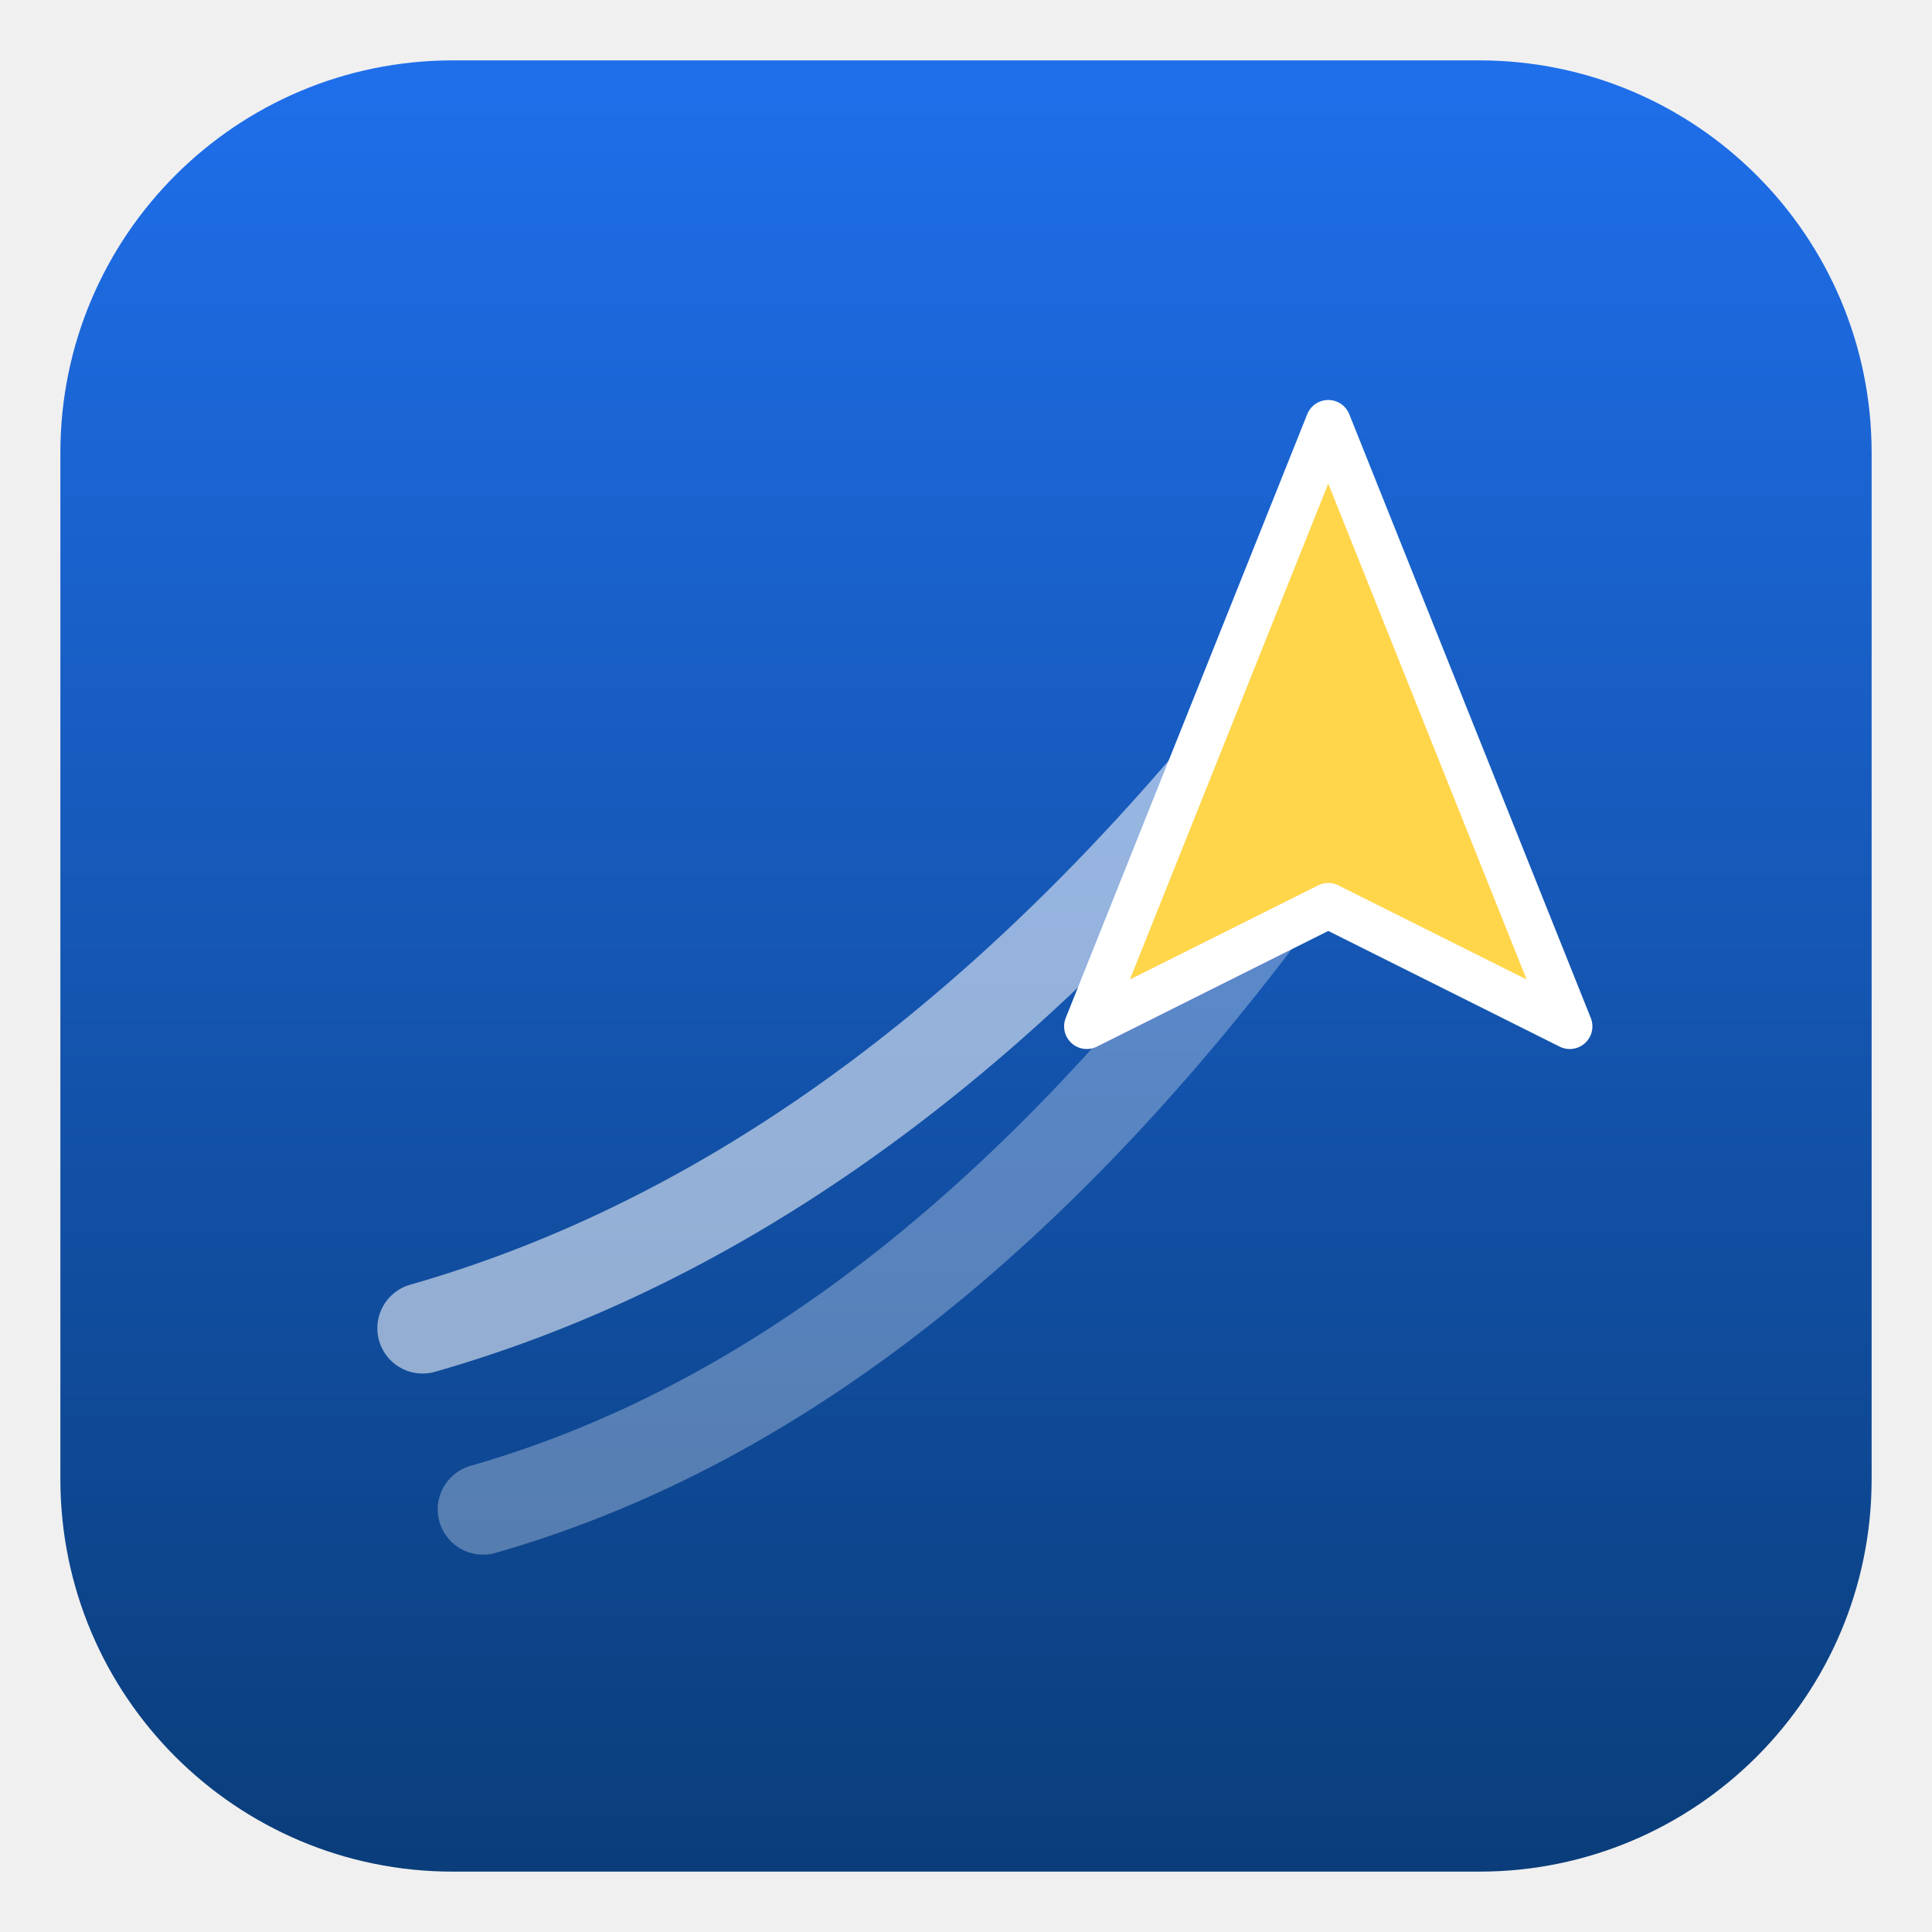
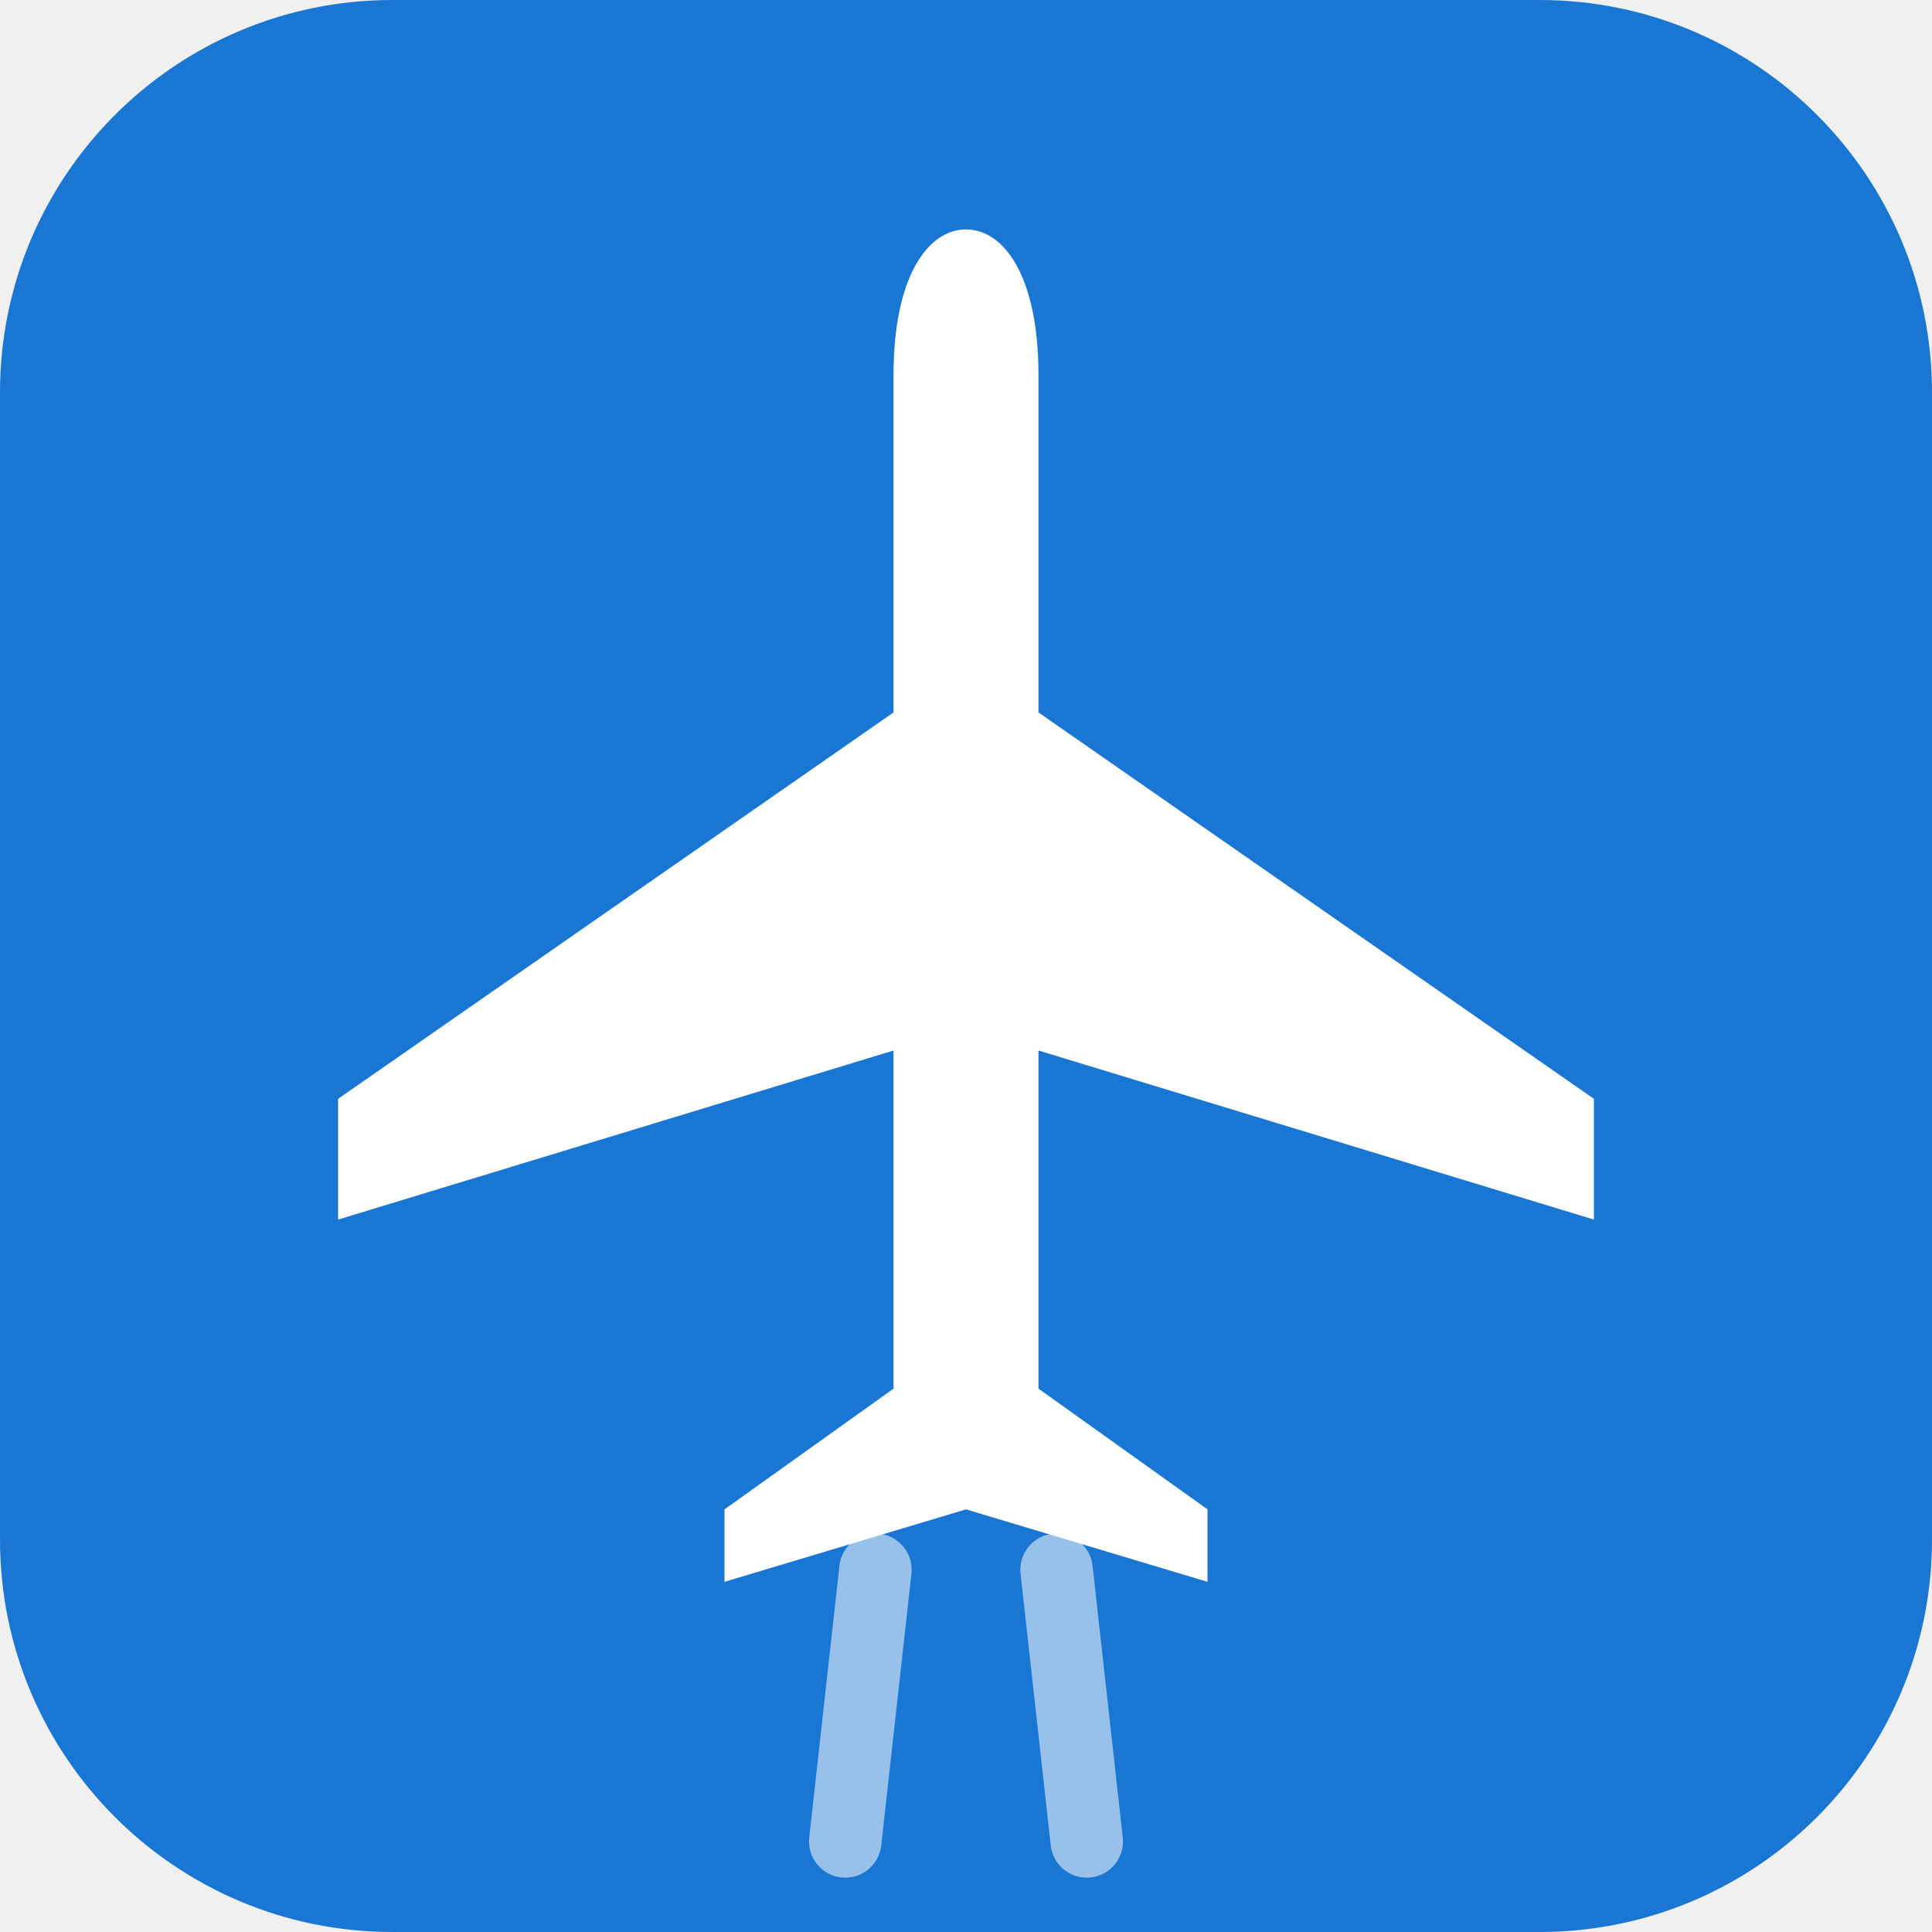
<svg xmlns="http://www.w3.org/2000/svg" viewBox="0 0 64 64" width="64" height="64">
-   <defs>
-     <linearGradient id="wk" x1="0" y1="0" x2="0" y2="1">
-       <stop offset="0" stop-color="#1f6feb" />
-       <stop offset="1" stop-color="#0a3d7a" />
-     </linearGradient>
-   </defs>
-   <rect x="2" y="2" width="60" height="60" rx="13" fill="url(#wk)" />
-   <path d="M14 44 Q28 40 40 26" fill="none" stroke="#ffffff" stroke-width="3" stroke-linecap="round" stroke-opacity="0.55" />
-   <path d="M16 50 Q30 46 42 30" fill="none" stroke="#ffffff" stroke-width="3" stroke-linecap="round" stroke-opacity="0.3" />
-   <path d="M44 14 L52 34 L44 30 L36 34 Z" fill="#ffd54a" stroke="#ffffff" stroke-width="1.5" stroke-linejoin="round" />
+   <rect x="0" y="0" width="64" height="64" rx="13" fill="#1976d2" />
+   <g stroke="#ffffff" stroke-linecap="round" opacity="0.55">
+     <line x1="29" y1="52" x2="28" y2="61" stroke-width="2.4" />
+     <line x1="35" y1="52" x2="36" y2="61" stroke-width="2.4" />
+   </g>
+   <g transform="translate(32 30) scale(0.8) translate(-32 -32)" fill="#ffffff">
+     <path d="M32 4 C33.6 4 35 6 35 10 L35 24 L58 40 L58 45 L35 38 L35 52 L42 57 L42 60 L32 57 L22 60 L22 57 L29 52 L29 38 L6 45 L6 40 L29 24 L29 10 C29 6 30.4 4 32 4 Z" />
+   </g>
</svg>
